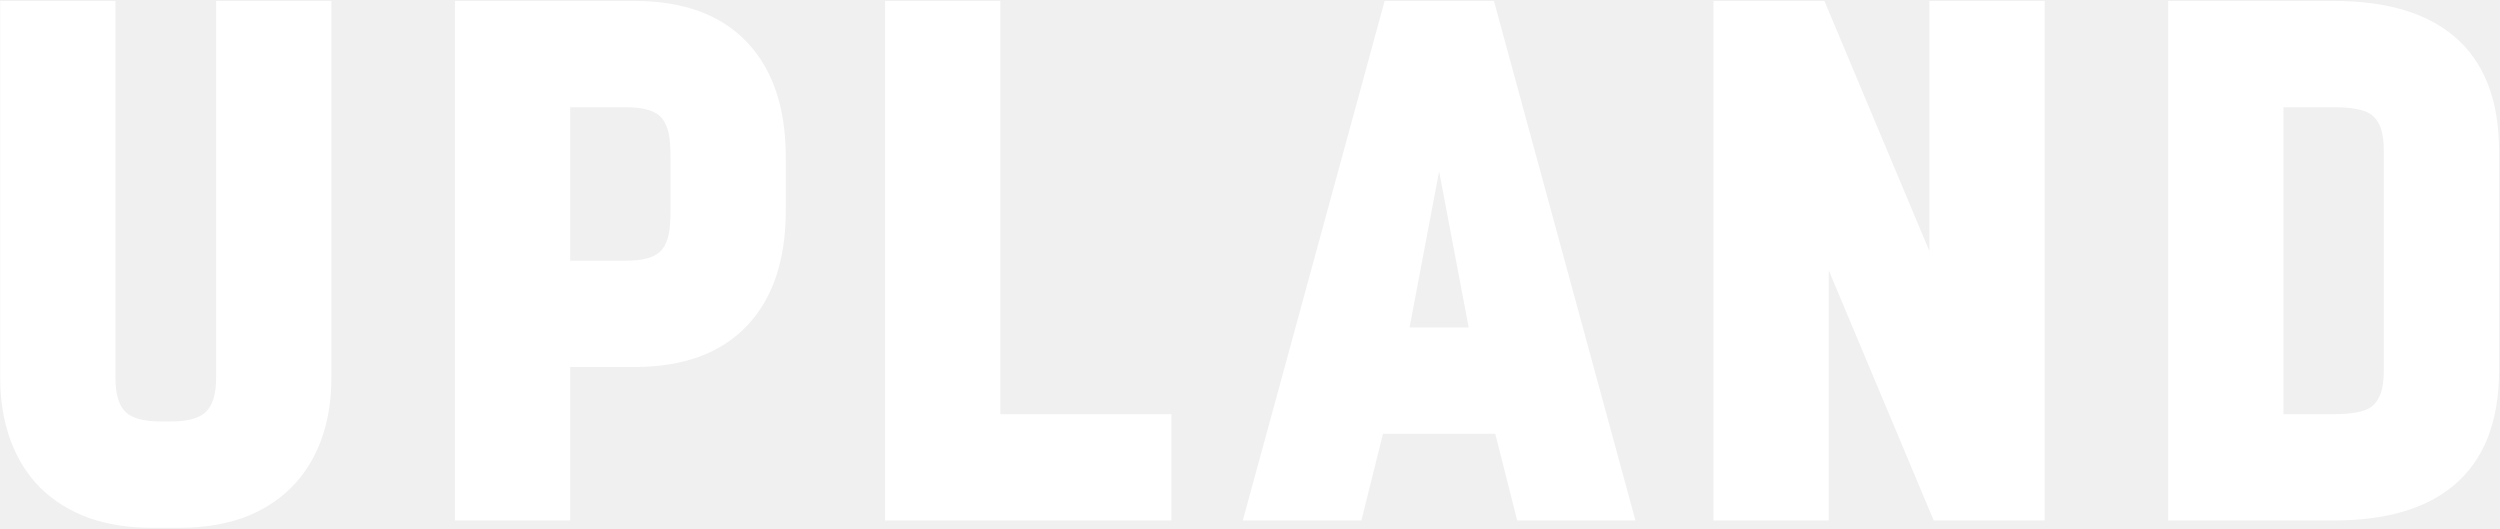
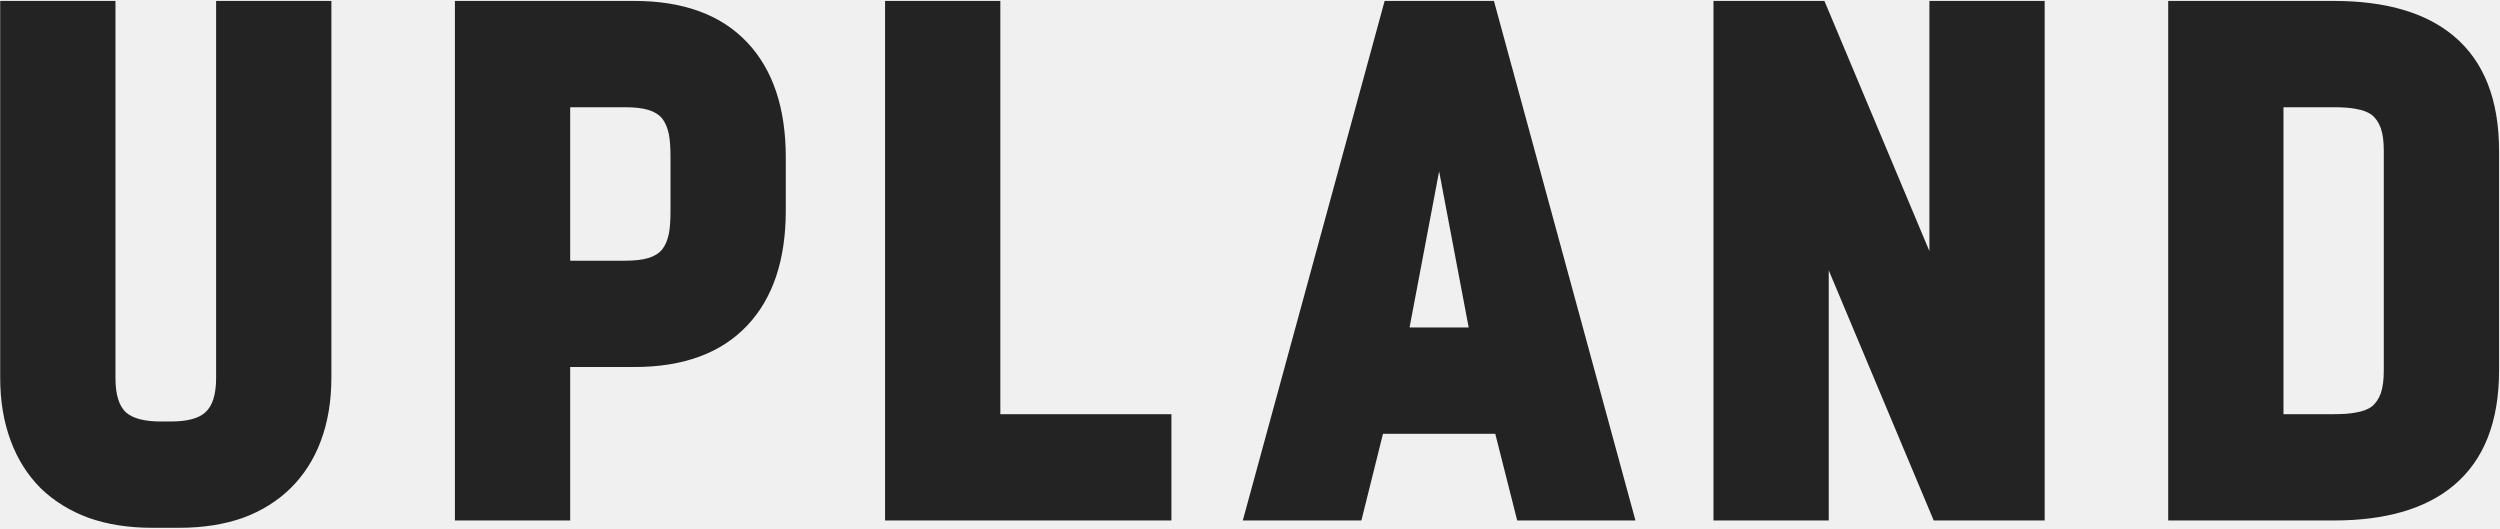
<svg xmlns="http://www.w3.org/2000/svg" width="610" height="129" viewBox="0 0 610 129" fill="none">
-   <path d="M52.732 0.228H80.858V92.143C80.858 97.871 79.994 103.032 78.265 107.625C76.59 112.11 74.131 115.947 70.889 119.135C67.701 122.269 63.837 124.673 59.298 126.349C54.705 127.97 49.544 128.78 43.816 128.78H37.008C31.334 128.78 26.201 127.97 21.607 126.349C17.068 124.673 13.178 122.269 9.936 119.135C6.747 115.947 4.316 112.11 2.641 107.625C0.911 103.032 0.047 97.871 0.047 92.143V0.228H28.173V92.225C28.173 96.277 29.037 99.087 30.767 100.654C32.442 102.113 35.279 102.843 39.277 102.843H41.628C45.627 102.843 48.437 102.113 50.058 100.654C51.841 99.087 52.732 96.277 52.732 92.225V0.228ZM152.501 63.612C154.878 63.612 156.769 63.396 158.174 62.964C159.633 62.532 160.768 61.829 161.579 60.856C162.335 59.884 162.876 58.614 163.2 57.047C163.47 55.642 163.605 53.751 163.605 51.373V38.404C163.605 36.027 163.47 34.135 163.2 32.73C162.876 31.163 162.335 29.893 161.579 28.921C160.768 27.948 159.633 27.246 158.174 26.813C156.769 26.381 154.878 26.165 152.501 26.165H139.127V63.612H152.501ZM111.001 126.997V0.228H154.77C166.766 0.228 175.952 3.605 182.329 10.359C188.597 17.006 191.731 26.354 191.731 38.404V51.373C191.731 63.423 188.597 72.771 182.329 79.418C175.952 86.172 166.766 89.55 154.77 89.55H139.127V126.997H111.001ZM244.083 101.059H285.826V126.997H215.957V0.228H244.083V101.059ZM343.932 79.904H358.36L351.146 41.809L343.932 79.904ZM364.844 105.842H337.448L332.179 126.997H303.243L337.853 0.228H364.52L399.05 126.997H370.194L364.844 105.842ZM470.773 61.262V0.228H498.899V126.997H471.827L446.214 65.963V126.997H418.088V0.228H445.16L470.773 61.262ZM529.042 0.228H569.407C582.16 0.228 591.94 3.091 598.749 8.819C606.098 14.979 609.772 24.328 609.772 36.864V90.36C609.772 102.897 606.098 112.245 598.749 118.405C591.94 124.133 582.16 126.997 569.407 126.997H529.042V0.228ZM557.168 26.165V101.059H569.407C571.677 101.059 573.487 100.924 574.838 100.654C576.459 100.384 577.756 99.898 578.728 99.195C579.701 98.385 580.43 97.304 580.917 95.953C581.403 94.548 581.646 92.711 581.646 90.441V36.783C581.646 34.514 581.403 32.676 580.917 31.271C580.43 29.921 579.701 28.84 578.728 28.029C577.756 27.327 576.459 26.84 574.838 26.57C573.487 26.3 571.677 26.165 569.407 26.165H557.168Z" fill="white" />
+   <path d="M52.732 0.228H80.858V92.143C80.858 97.871 79.994 103.032 78.265 107.625C76.59 112.11 74.131 115.947 70.889 119.135C67.701 122.269 63.837 124.673 59.298 126.349C54.705 127.97 49.544 128.78 43.816 128.78H37.008C31.334 128.78 26.201 127.97 21.607 126.349C17.068 124.673 13.178 122.269 9.936 119.135C6.747 115.947 4.316 112.11 2.641 107.625C0.911 103.032 0.047 97.871 0.047 92.143V0.228H28.173V92.225C28.173 96.277 29.037 99.087 30.767 100.654C32.442 102.113 35.279 102.843 39.277 102.843H41.628C45.627 102.843 48.437 102.113 50.058 100.654C51.841 99.087 52.732 96.277 52.732 92.225V0.228ZM152.501 63.612C154.878 63.612 156.769 63.396 158.174 62.964C159.633 62.532 160.768 61.829 161.579 60.856C162.335 59.884 162.876 58.614 163.2 57.047C163.47 55.642 163.605 53.751 163.605 51.373V38.404C163.605 36.027 163.47 34.135 163.2 32.73C162.876 31.163 162.335 29.893 161.579 28.921C160.768 27.948 159.633 27.246 158.174 26.813C156.769 26.381 154.878 26.165 152.501 26.165H139.127V63.612H152.501ZM111.001 126.997V0.228H154.77C166.766 0.228 175.952 3.605 182.329 10.359C188.597 17.006 191.731 26.354 191.731 38.404V51.373C191.731 63.423 188.597 72.771 182.329 79.418C175.952 86.172 166.766 89.55 154.77 89.55H139.127V126.997H111.001ZM244.083 101.059H285.826V126.997H215.957V0.228H244.083V101.059ZM343.932 79.904H358.36L351.146 41.809L343.932 79.904ZM364.844 105.842H337.448L332.179 126.997H303.243L337.853 0.228H364.52L399.05 126.997H370.194L364.844 105.842ZM470.773 61.262V0.228H498.899V126.997H471.827L446.214 65.963V126.997H418.088V0.228H445.16L470.773 61.262ZM529.042 0.228H569.407C582.16 0.228 591.94 3.091 598.749 8.819C606.098 14.979 609.772 24.328 609.772 36.864V90.36C609.772 102.897 606.098 112.245 598.749 118.405C591.94 124.133 582.16 126.997 569.407 126.997H529.042V0.228ZM557.168 26.165V101.059H569.407C571.677 101.059 573.487 100.924 574.838 100.654C576.459 100.384 577.756 99.898 578.728 99.195C579.701 98.385 580.43 97.304 580.917 95.953C581.403 94.548 581.646 92.711 581.646 90.441V36.783C581.646 34.514 581.403 32.676 580.917 31.271C580.43 29.921 579.701 28.84 578.728 28.029C577.756 27.327 576.459 26.84 574.838 26.57C573.487 26.3 571.677 26.165 569.407 26.165H557.168Z" fill="#232323" />
</svg>
